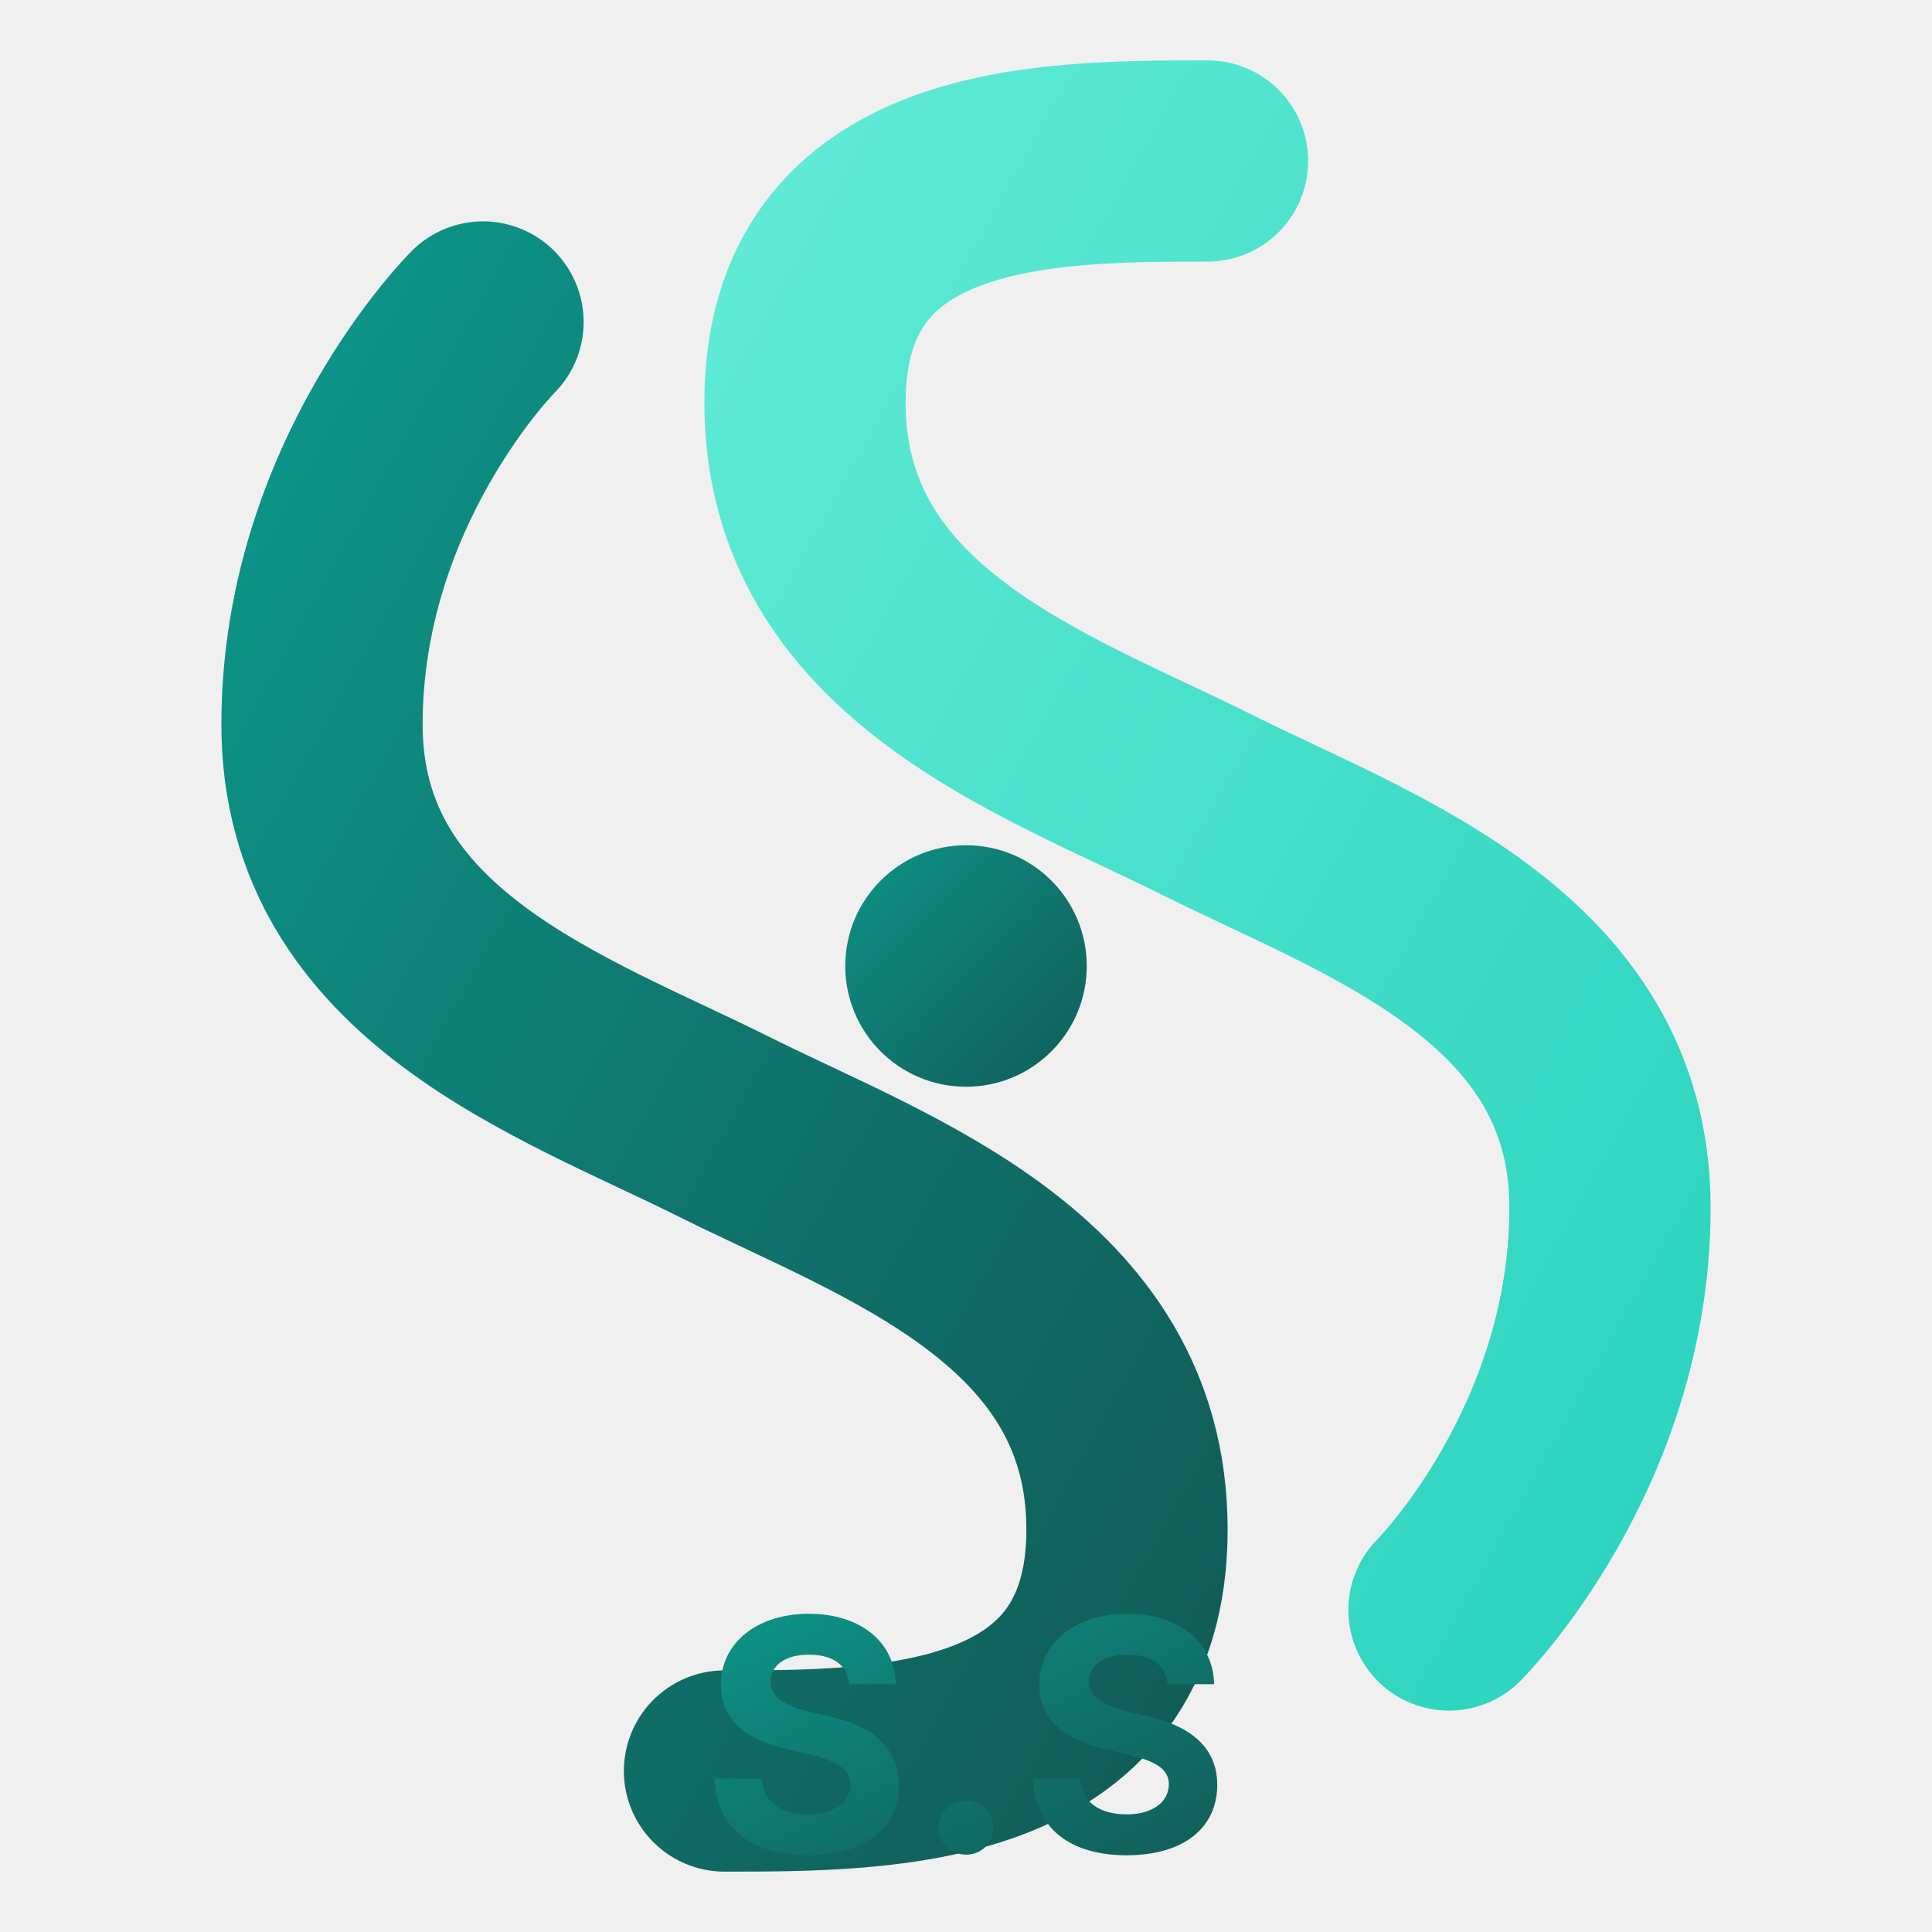
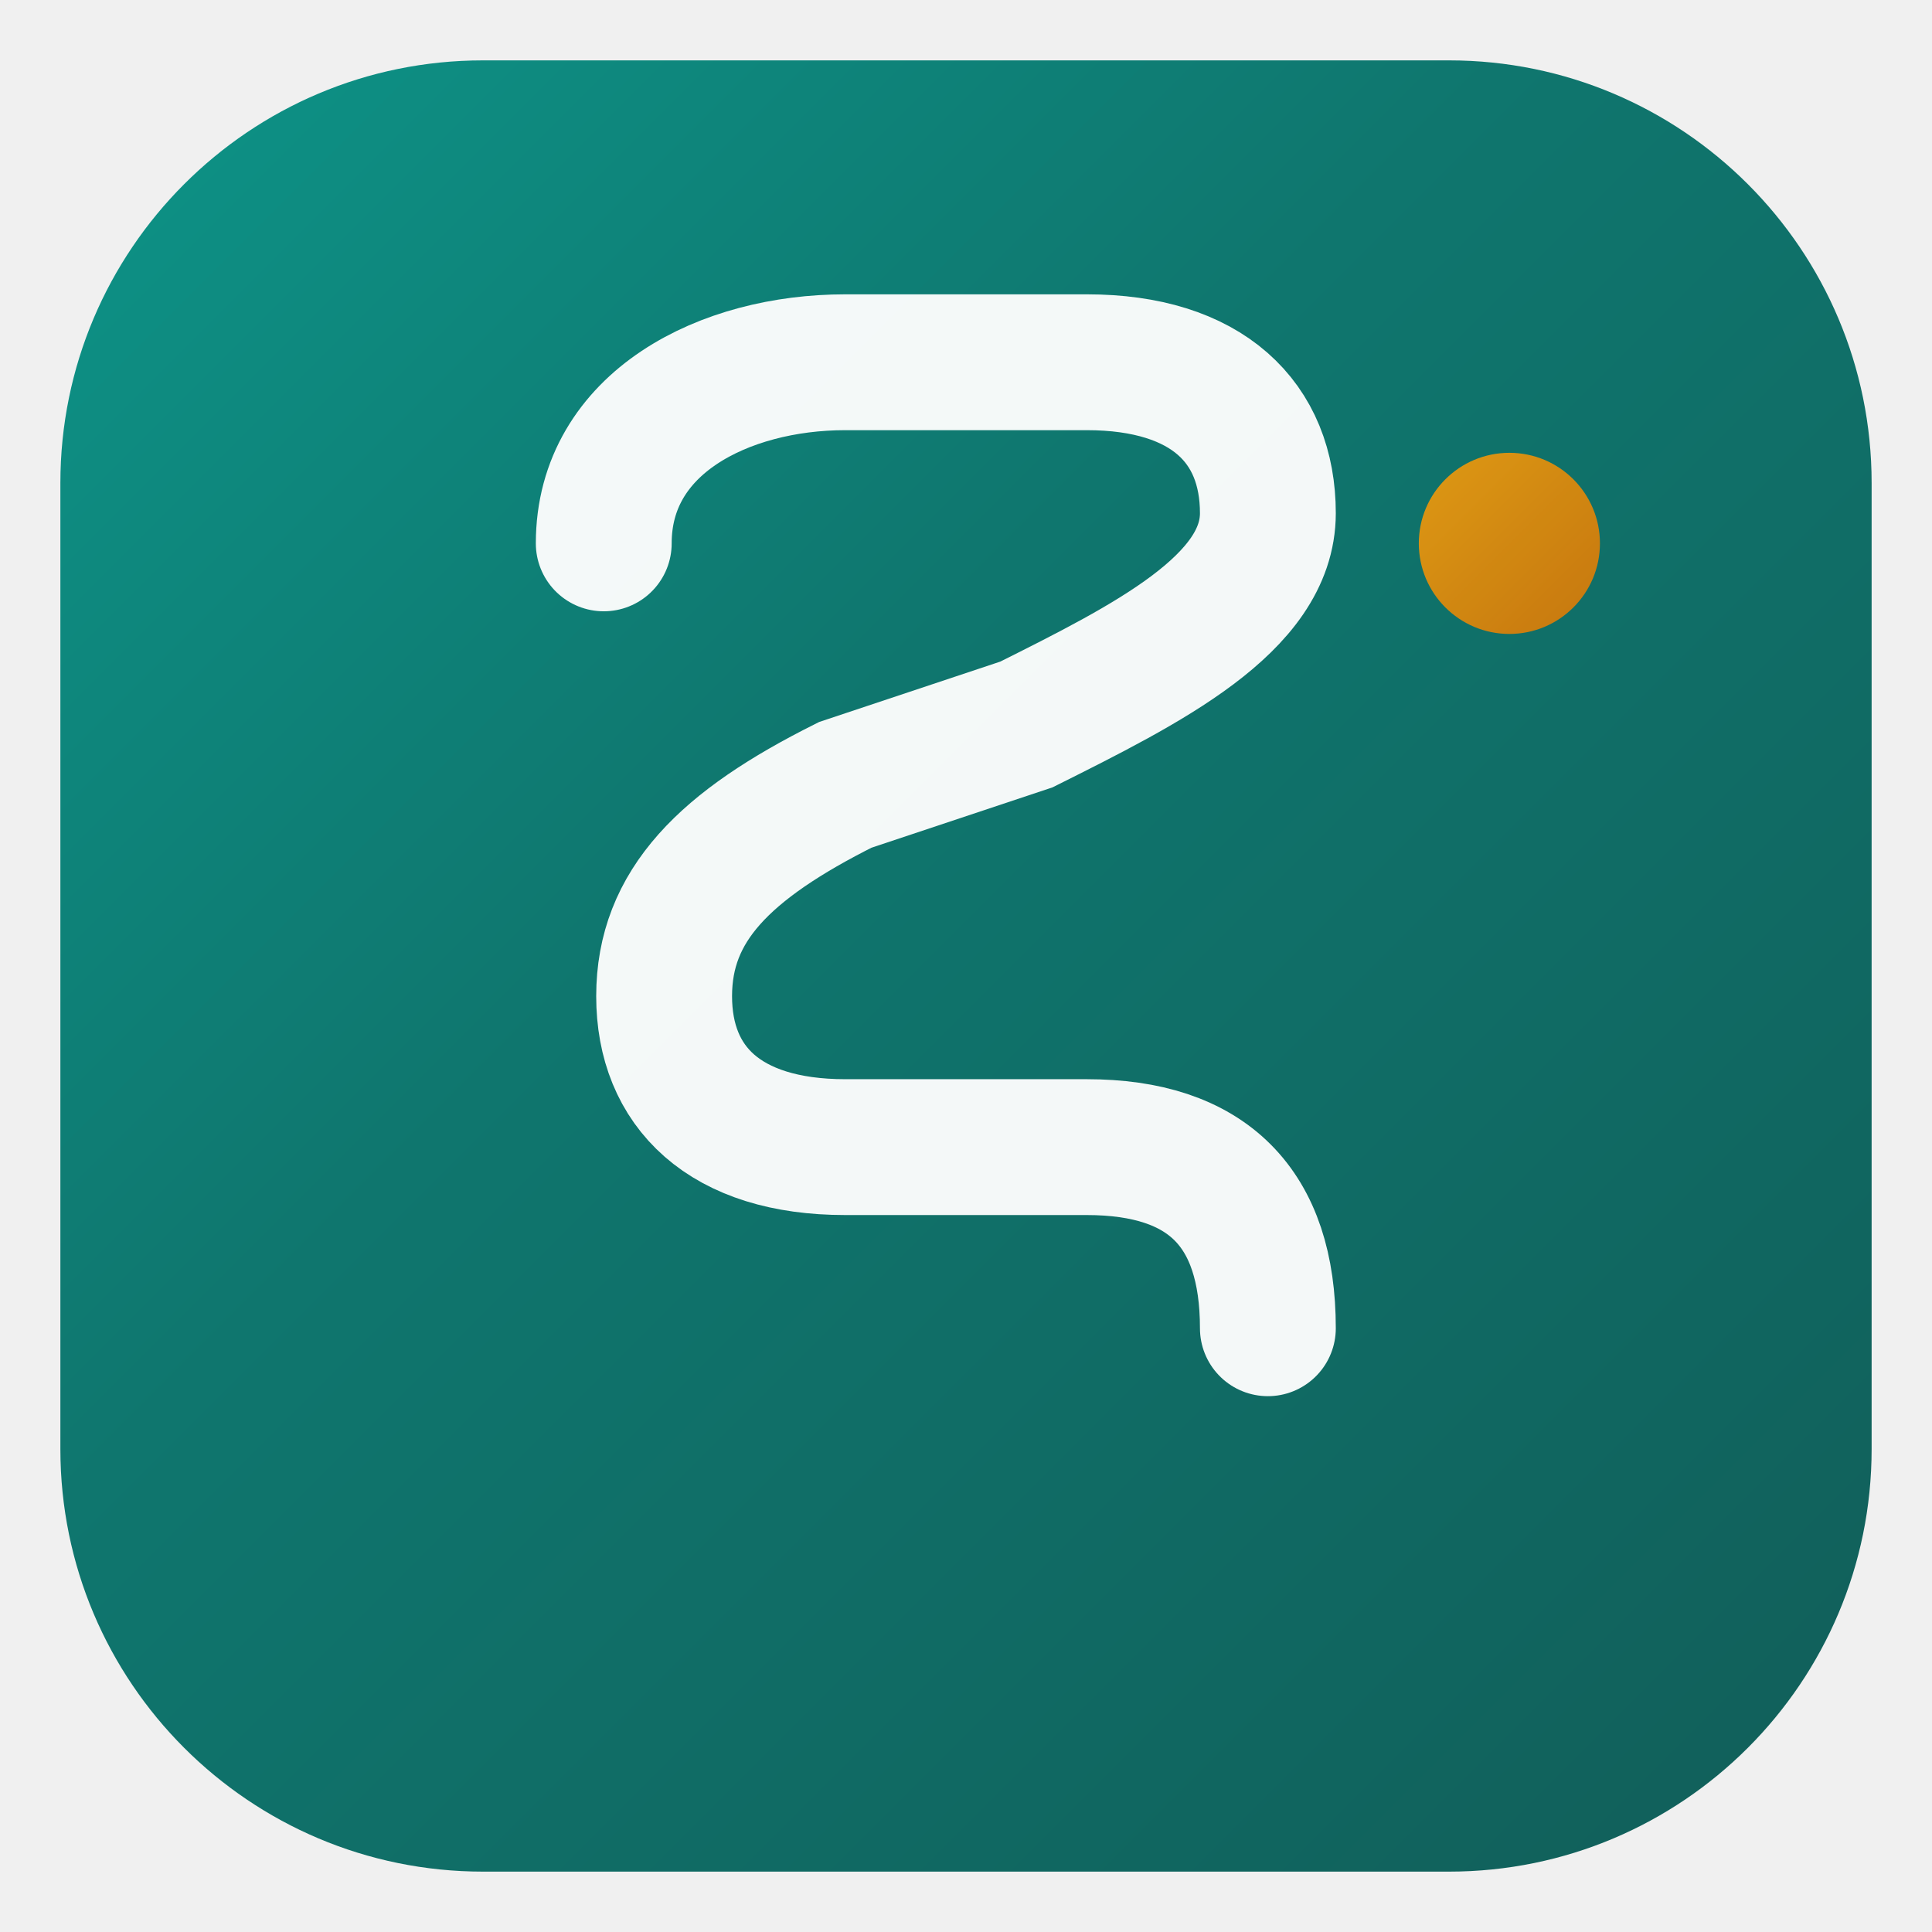
- <svg xmlns="http://www.w3.org/2000/svg" width="48" height="48" viewBox="0 0 48 48" fill="none">
+ <svg xmlns="http://www.w3.org/2000/svg" width="64" height="64" viewBox="0 0 64 64" fill="none">
  <defs>
-     <linearGradient id="g1" x1="0%" y1="0%" x2="100%" y2="100%">
+     <linearGradient id="bg" x1="0%" y1="0%" x2="100%" y2="100%">
      <stop offset="0%" stop-color="#0D9488" />
-       <stop offset="50%" stop-color="#0F766E" />
+       <stop offset="40%" stop-color="#0F766E" />
      <stop offset="100%" stop-color="#115E59" />
    </linearGradient>
-     <linearGradient id="g2" x1="0%" y1="0%" x2="100%" y2="100%">
-       <stop offset="0%" stop-color="#5EEAD4" />
-       <stop offset="100%" stop-color="#2DD4BF" />
+     <linearGradient id="gold" x1="0%" y1="0%" x2="100%" y2="100%">
+       <stop offset="0%" stop-color="#F59E0B" />
+       <stop offset="100%" stop-color="#D97706" />
    </linearGradient>
  </defs>
-   <path d="M12 8C12 8 8 12 8 18C8 24 14 26 18 28C22 30 28 32 28 38C28 44 22 44 18 44" stroke="url(#g1)" stroke-width="5" stroke-linecap="round" fill="none" />
-   <path d="M36 40C36 40 40 36 40 30C40 24 34 22 30 20C26 18 20 16 20 10C20 4 26 4 30 4" stroke="url(#g2)" stroke-width="5" stroke-linecap="round" fill="none" />
-   <circle cx="24" cy="24" r="3" fill="url(#g1)" />
-   <text x="24" y="46" text-anchor="middle" fill="url(#g1)" font-family="Inter, system-ui, sans-serif" font-size="8" font-weight="700">S.S</text>
+   <rect x="2" y="2" width="60" height="60" rx="14" fill="url(#bg)" />
+   <path d="M20 18 C20 14 24 12 28 12 L36 12 C40 12 42 14 42 17 C42 20 38 22 34 24 L28 26 C24 28 22 30 22 33 C22 36 24 38 28 38 L36 38 C40 38 42 40 42 44" stroke="white" stroke-width="4.5" stroke-linecap="round" fill="none" opacity="0.95" />
+   <path d="M44 24 L50 24" stroke="url(#gold)" stroke-width="3.5" stroke-linecap="round" opacity="0.9" />
+   <circle cx="50" cy="18" r="3" fill="url(#gold)" opacity="0.9" />
</svg>
